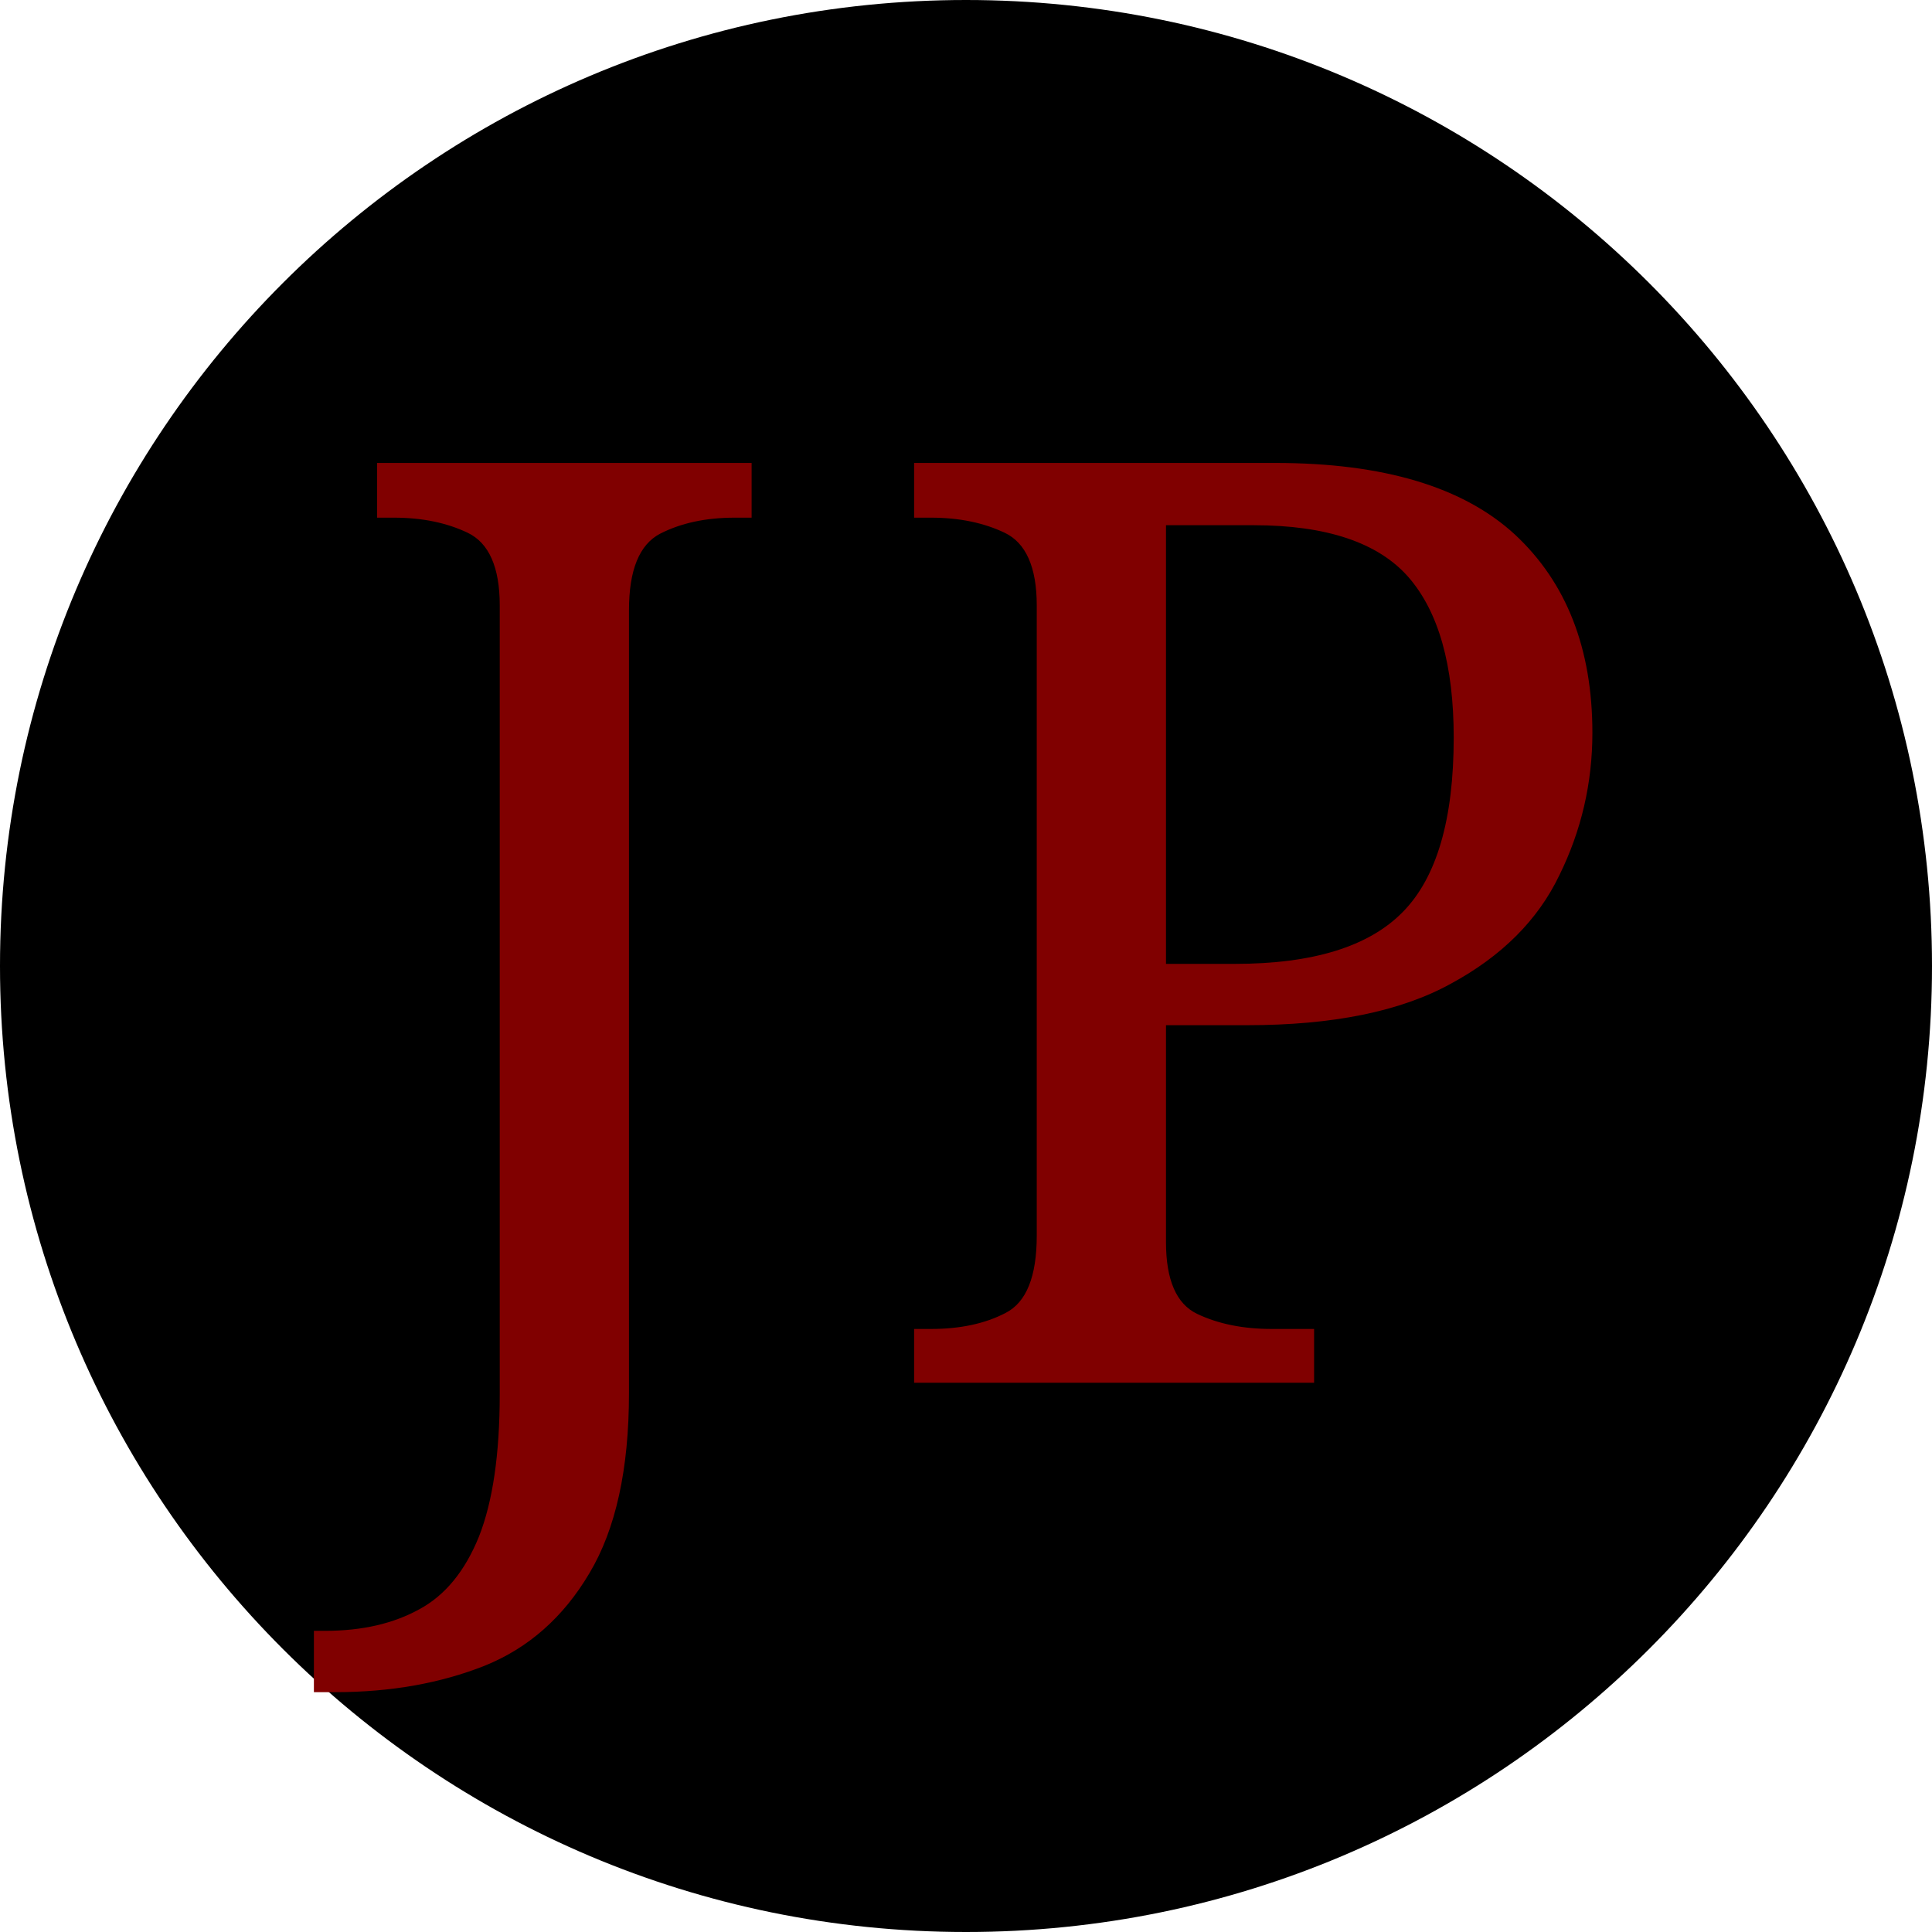
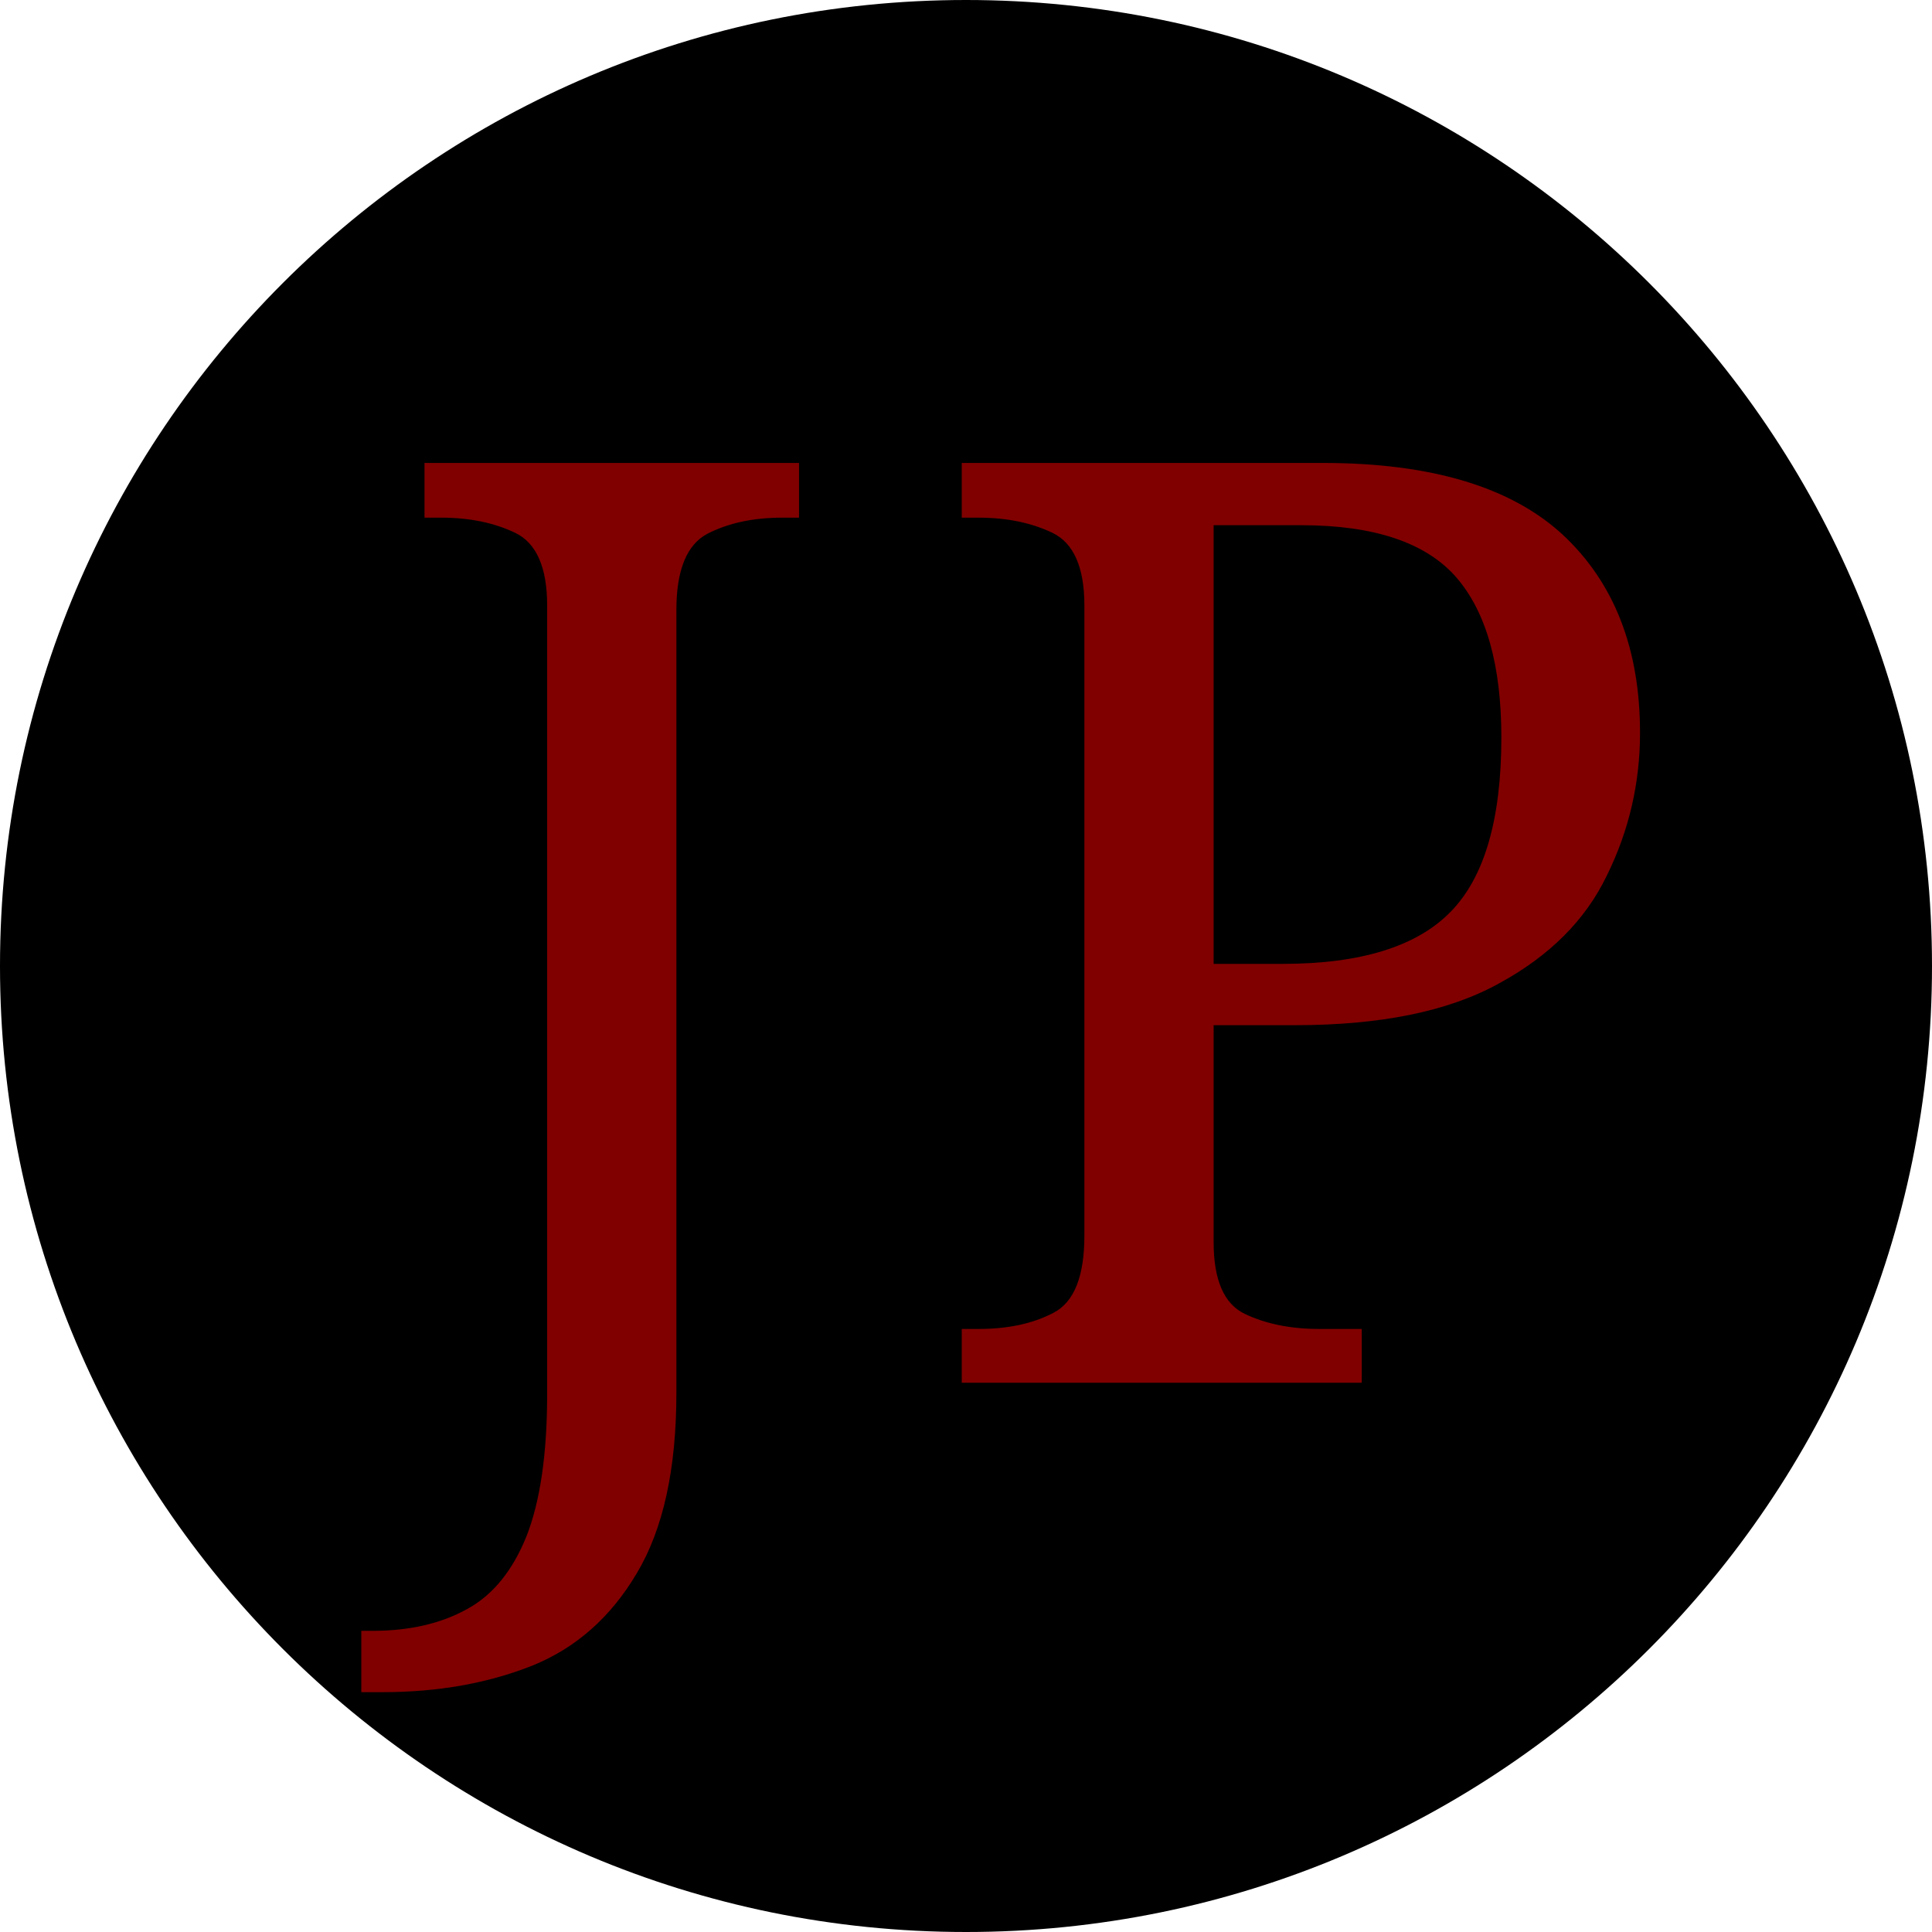
<svg xmlns="http://www.w3.org/2000/svg" width="32" height="32" viewBox="0 0 32 32" version="1.1" id="svg1">
  <defs id="defs1" />
  <g id="layer1">
    <circle style="fill:#000000;stroke-width:4.928;paint-order:markers stroke fill" id="path1" cx="16" cy="16" r="16" />
-     <text xml:space="preserve" style="font-style:normal;font-variant:normal;font-weight:normal;font-stretch:normal;font-size:21.333px;line-height:1.1;font-family:Butler;-inkscape-font-specification:Butler;text-align:start;letter-spacing:1.28px;writing-mode:lr-tb;direction:ltr;text-anchor:start;fill:#800000;stroke-width:4.928;paint-order:markers stroke fill" x="5.433" y="22.901" id="text1">
-       <tspan id="tspan1" x="5.433" y="22.901" style="font-style:normal;font-variant:normal;font-weight:normal;font-stretch:normal;font-size:21.333px;font-family:Serif;-inkscape-font-specification:Serif;fill:#800000">JP</tspan>
+     <text xml:space="preserve" style="font-style:normal;font-variant:normal;font-weight:normal;font-stretch:normal;font-size:21.333px;line-height:1.1;font-family:Butler;-inkscape-font-specification:Butler;text-align:start;letter-spacing:1.28px;writing-mode:lr-tb;direction:ltr;text-anchor:start;fill:#800000;stroke-width:4.928;paint-order:markers stroke fill" x="6.218" y="22.901" id="text1">
+       <tspan id="tspan1" x="6.218" y="22.901" style="font-style:normal;font-variant:normal;font-weight:normal;font-stretch:normal;font-size:21.333px;font-family:Serif;-inkscape-font-specification:Serif;fill:#800000">JP</tspan>
    </text>
  </g>
</svg>
